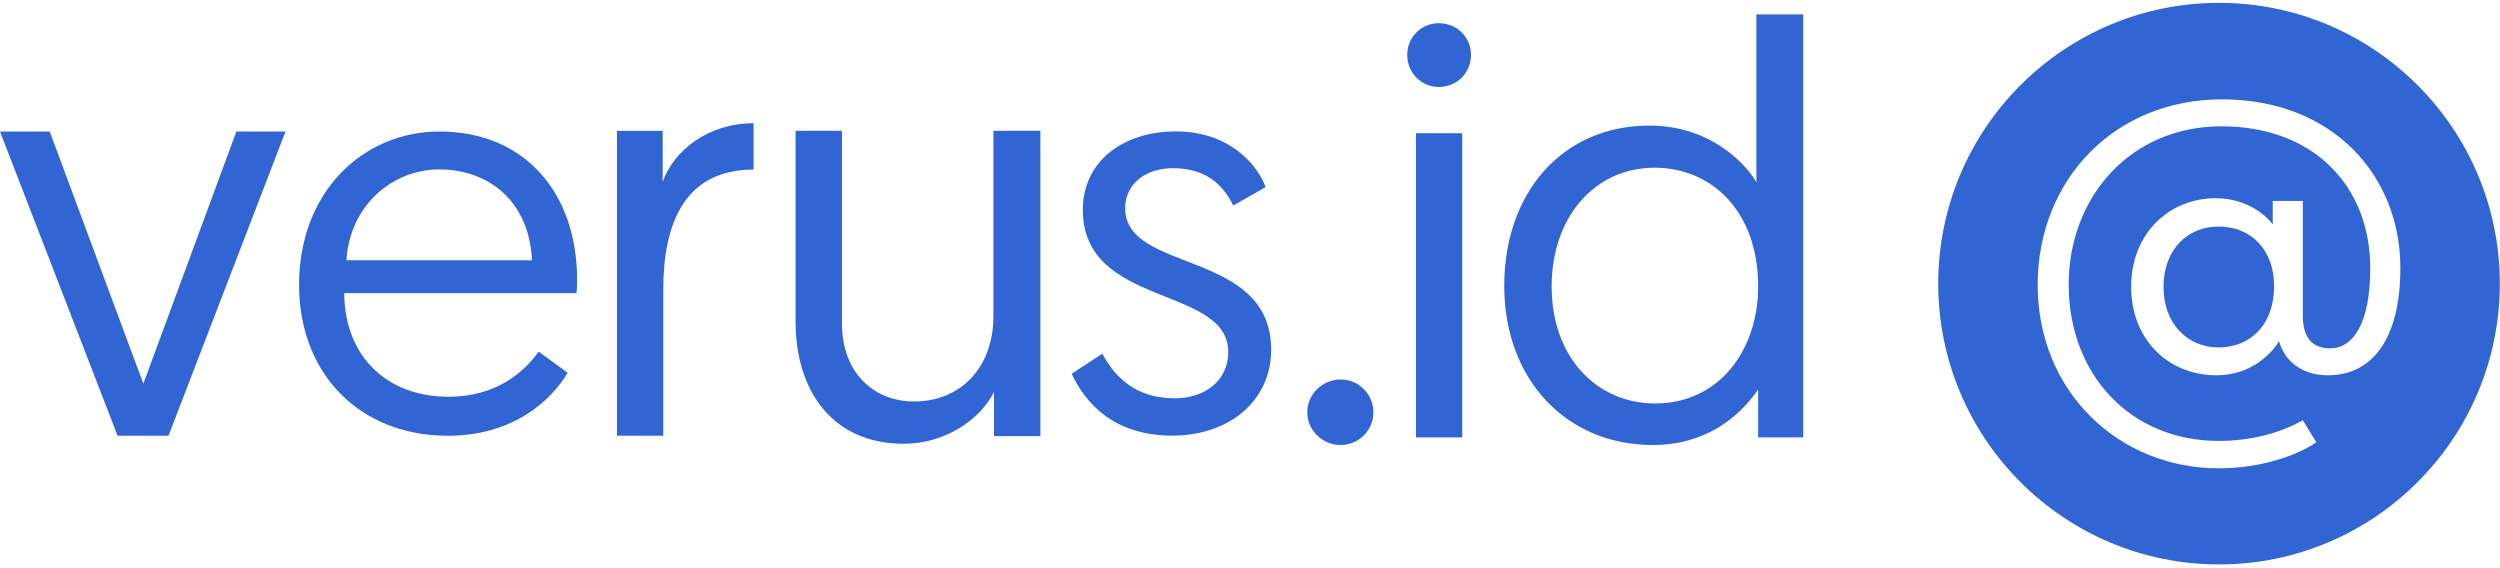
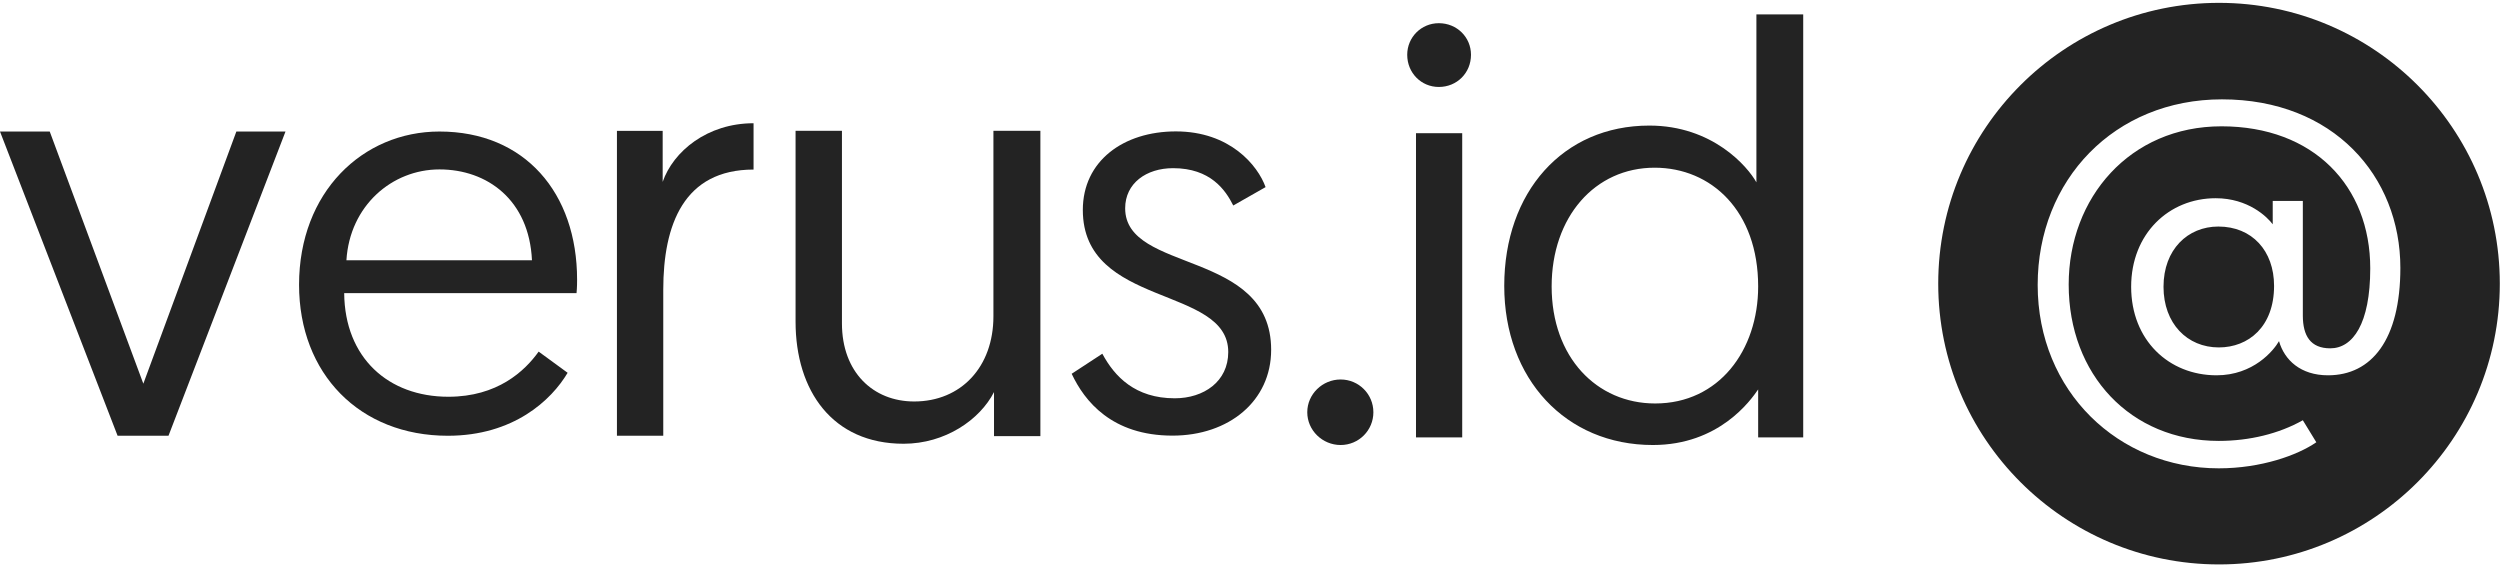
<svg xmlns="http://www.w3.org/2000/svg" width="401" height="91" viewBox="0 0 401 91" fill="none">
-   <path fill-rule="evenodd" clip-rule="evenodd" d="M355.93 0.458C380.787 0.458 400.968 20.639 400.968 45.496C400.968 70.353 380.787 90.534 355.93 90.534C331.073 90.534 310.892 70.353 310.892 45.496C310.892 20.639 331.073 0.458 355.93 0.458ZM341.837 45.996C341.837 54.575 347.892 60.198 355.533 60.198C361.444 60.198 364.688 56.233 365.554 54.719C366.419 57.747 369.014 60.198 373.411 60.198C380.404 60.198 385.018 54.503 385.018 42.969C385.018 28.262 374.276 15.936 356.398 15.936C339.169 15.936 326.843 28.84 326.843 45.708C326.843 62.793 339.818 75.12 355.894 75.12C362.67 75.12 368.51 73.029 371.537 70.939L369.374 67.407C365.554 69.569 360.796 70.722 355.894 70.722C341.693 70.722 331.817 60.053 331.817 45.636C331.817 31.723 341.62 20.261 356.326 20.261C371.104 20.261 380.188 29.849 380.188 43.041C380.188 51.98 377.376 55.872 373.772 55.872C370.6 55.872 369.374 53.854 369.374 50.61V32.227H364.545V35.976C363.679 34.823 360.651 31.795 355.389 31.795C347.892 31.795 341.837 37.49 341.837 45.996ZM347.027 45.996C347.027 40.013 350.92 36.337 355.822 36.337C361.228 36.337 364.761 40.229 364.761 45.852C364.761 52.412 360.651 55.728 355.894 55.728C350.847 55.728 347.027 51.907 347.027 45.996Z" fill="#3165D4" />
-   <path d="M27.027 69.895L45.795 21.097H37.912L22.991 61.543L7.977 21.097H0L18.862 69.895H27.027Z" fill="#3165D4" />
-   <path d="M47.969 45.674C47.969 59.974 57.711 69.895 71.832 69.895C82.378 69.895 88.455 64.175 91.047 59.796L86.4 56.399C84.165 59.528 79.786 63.639 71.921 63.639C62.269 63.639 55.298 57.383 55.208 47.015H92.477C92.566 46.122 92.566 45.138 92.566 44.87C92.566 30.928 84.165 21.097 70.491 21.097C58.158 21.097 47.969 30.838 47.969 45.674H47.969ZM55.566 41.742C56.102 32.983 62.894 27.174 70.491 27.174C78.177 27.174 84.88 32.09 85.327 41.742H55.566Z" fill="#3165D4" />
-   <path d="M120.87 19.768C113.44 19.768 107.986 24.283 106.293 29.173V20.991H98.957V69.895H106.387V46.477C106.387 36.038 109.679 27.198 120.87 27.198V19.768Z" fill="#3165D4" />
-   <path d="M144.936 71.177C151.623 71.177 157.179 67.316 159.439 62.89V69.953H166.878V20.984H159.345V50.742C159.345 58.841 154.165 64.397 146.632 64.397C140.039 64.397 135.048 59.688 135.048 51.872V20.984H127.609V51.59C127.609 62.702 133.542 71.177 144.936 71.177Z" fill="#3165D4" />
-   <path d="M171.897 59.954C173.953 64.334 178.332 69.874 188.074 69.874C197.101 69.874 203.893 64.334 203.893 56.111C203.893 39.934 180.477 43.867 180.477 33.41C180.477 29.388 183.874 26.975 188.163 26.975C194.151 26.975 196.564 30.46 197.815 32.963L202.999 30.014C201.748 26.528 197.28 21.077 188.61 21.077C180.209 21.077 173.685 25.813 173.685 33.678C173.685 49.408 197.011 45.744 197.011 56.468C197.011 61.205 193.079 63.886 188.431 63.886C182.086 63.886 178.779 60.401 176.813 56.736L171.897 59.954Z" fill="#3165D4" />
-   <path d="M209.686 66.125C209.686 69.034 212.126 71.38 215.035 71.38C217.944 71.38 220.29 69.034 220.29 66.125C220.29 63.216 217.944 60.87 215.035 60.87C212.126 60.87 209.686 63.216 209.686 66.125Z" fill="#3165D4" />
-   <path d="M227.126 70.16H234.539V21.363H227.126V70.16ZM225.718 8.788C225.718 11.697 227.97 13.949 230.786 13.949C233.695 13.949 235.947 11.697 235.947 8.788C235.947 5.972 233.695 3.72 230.786 3.72C227.97 3.72 225.718 5.972 225.718 8.788Z" fill="#3165D4" />
-   <path d="M289.235 2.313H281.727V29.245C280.32 26.712 274.689 20.143 264.554 20.143C250.666 20.143 241.281 30.84 241.281 45.855C241.281 60.777 251.135 71.38 265.117 71.38C275.722 71.38 280.789 64.249 282.009 62.465V70.16H289.235V2.313ZM282.009 45.949C282.009 56.178 275.722 64.717 265.493 64.717C256.108 64.717 248.883 57.304 248.883 45.949C248.883 34.782 255.827 26.899 265.399 26.899C274.502 26.899 282.009 33.843 282.009 45.949Z" fill="#3165D4" />
+   <path fill-rule="evenodd" clip-rule="evenodd" d="M355.93 0.458C380.787 0.458 400.968 20.639 400.968 45.496C400.968 70.353 380.787 90.534 355.93 90.534C331.073 90.534 310.892 70.353 310.892 45.496C310.892 20.639 331.073 0.458 355.93 0.458ZM341.837 45.996C341.837 54.575 347.892 60.198 355.533 60.198C361.444 60.198 364.688 56.233 365.554 54.719C366.419 57.747 369.014 60.198 373.411 60.198C380.404 60.198 385.018 54.503 385.018 42.969C385.018 28.262 374.276 15.936 356.398 15.936C339.169 15.936 326.843 28.84 326.843 45.708C326.843 62.793 339.818 75.12 355.894 75.12C362.67 75.12 368.51 73.029 371.537 70.939L369.374 67.407C365.554 69.569 360.796 70.722 355.894 70.722C341.693 70.722 331.817 60.053 331.817 45.636C331.817 31.723 341.62 20.261 356.326 20.261C371.104 20.261 380.188 29.849 380.188 43.041C380.188 51.98 377.376 55.872 373.772 55.872C370.6 55.872 369.374 53.854 369.374 50.61V32.227H364.545V35.976C363.679 34.823 360.651 31.795 355.389 31.795C347.892 31.795 341.837 37.49 341.837 45.996ZM347.027 45.996C347.027 40.013 350.92 36.337 355.822 36.337C361.228 36.337 364.761 40.229 364.761 45.852C364.761 52.412 360.651 55.728 355.894 55.728C350.847 55.728 347.027 51.907 347.027 45.996Z" fill="#232323" />
+   <path d="M27.027 69.895L45.795 21.097H37.912L22.991 61.543L7.977 21.097H0L18.862 69.895H27.027Z" fill="#232323" />
+   <path d="M47.969 45.674C47.969 59.974 57.711 69.895 71.832 69.895C82.378 69.895 88.455 64.175 91.047 59.796L86.4 56.399C84.165 59.528 79.786 63.639 71.921 63.639C62.269 63.639 55.298 57.383 55.208 47.015H92.477C92.566 46.122 92.566 45.138 92.566 44.87C92.566 30.928 84.165 21.097 70.491 21.097C58.158 21.097 47.969 30.838 47.969 45.674H47.969ZM55.566 41.742C56.102 32.983 62.894 27.174 70.491 27.174C78.177 27.174 84.88 32.09 85.327 41.742H55.566Z" fill="#232323" />
+   <path d="M120.87 19.768C113.44 19.768 107.986 24.283 106.293 29.173V20.991H98.957V69.895H106.387V46.477C106.387 36.038 109.679 27.198 120.87 27.198V19.768Z" fill="#232323" />
+   <path d="M144.936 71.177C151.623 71.177 157.179 67.316 159.439 62.89V69.953H166.878V20.984H159.345V50.742C159.345 58.841 154.165 64.397 146.632 64.397C140.039 64.397 135.048 59.688 135.048 51.872V20.984H127.609V51.59C127.609 62.702 133.542 71.177 144.936 71.177Z" fill="#232323" />
+   <path d="M171.897 59.954C173.953 64.334 178.332 69.874 188.074 69.874C197.101 69.874 203.893 64.334 203.893 56.111C203.893 39.934 180.477 43.867 180.477 33.41C180.477 29.388 183.874 26.975 188.163 26.975C194.151 26.975 196.564 30.46 197.815 32.963L202.999 30.014C201.748 26.528 197.28 21.077 188.61 21.077C180.209 21.077 173.685 25.813 173.685 33.678C173.685 49.408 197.011 45.744 197.011 56.468C197.011 61.205 193.079 63.886 188.431 63.886C182.086 63.886 178.779 60.401 176.813 56.736L171.897 59.954Z" fill="#232323" />
+   <path d="M209.686 66.125C209.686 69.034 212.126 71.38 215.035 71.38C217.944 71.38 220.29 69.034 220.29 66.125C220.29 63.216 217.944 60.87 215.035 60.87C212.126 60.87 209.686 63.216 209.686 66.125Z" fill="#232323" />
+   <path d="M227.126 70.16H234.539V21.363H227.126V70.16ZM225.718 8.788C225.718 11.697 227.97 13.949 230.786 13.949C233.695 13.949 235.947 11.697 235.947 8.788C235.947 5.972 233.695 3.72 230.786 3.72C227.97 3.72 225.718 5.972 225.718 8.788Z" fill="#232323" />
+   <path d="M289.235 2.313H281.727V29.245C280.32 26.712 274.689 20.143 264.554 20.143C250.666 20.143 241.281 30.84 241.281 45.855C241.281 60.777 251.135 71.38 265.117 71.38C275.722 71.38 280.789 64.249 282.009 62.465V70.16H289.235V2.313ZM282.009 45.949C282.009 56.178 275.722 64.717 265.493 64.717C256.108 64.717 248.883 57.304 248.883 45.949C248.883 34.782 255.827 26.899 265.399 26.899C274.502 26.899 282.009 33.843 282.009 45.949Z" fill="#232323" />
</svg>
